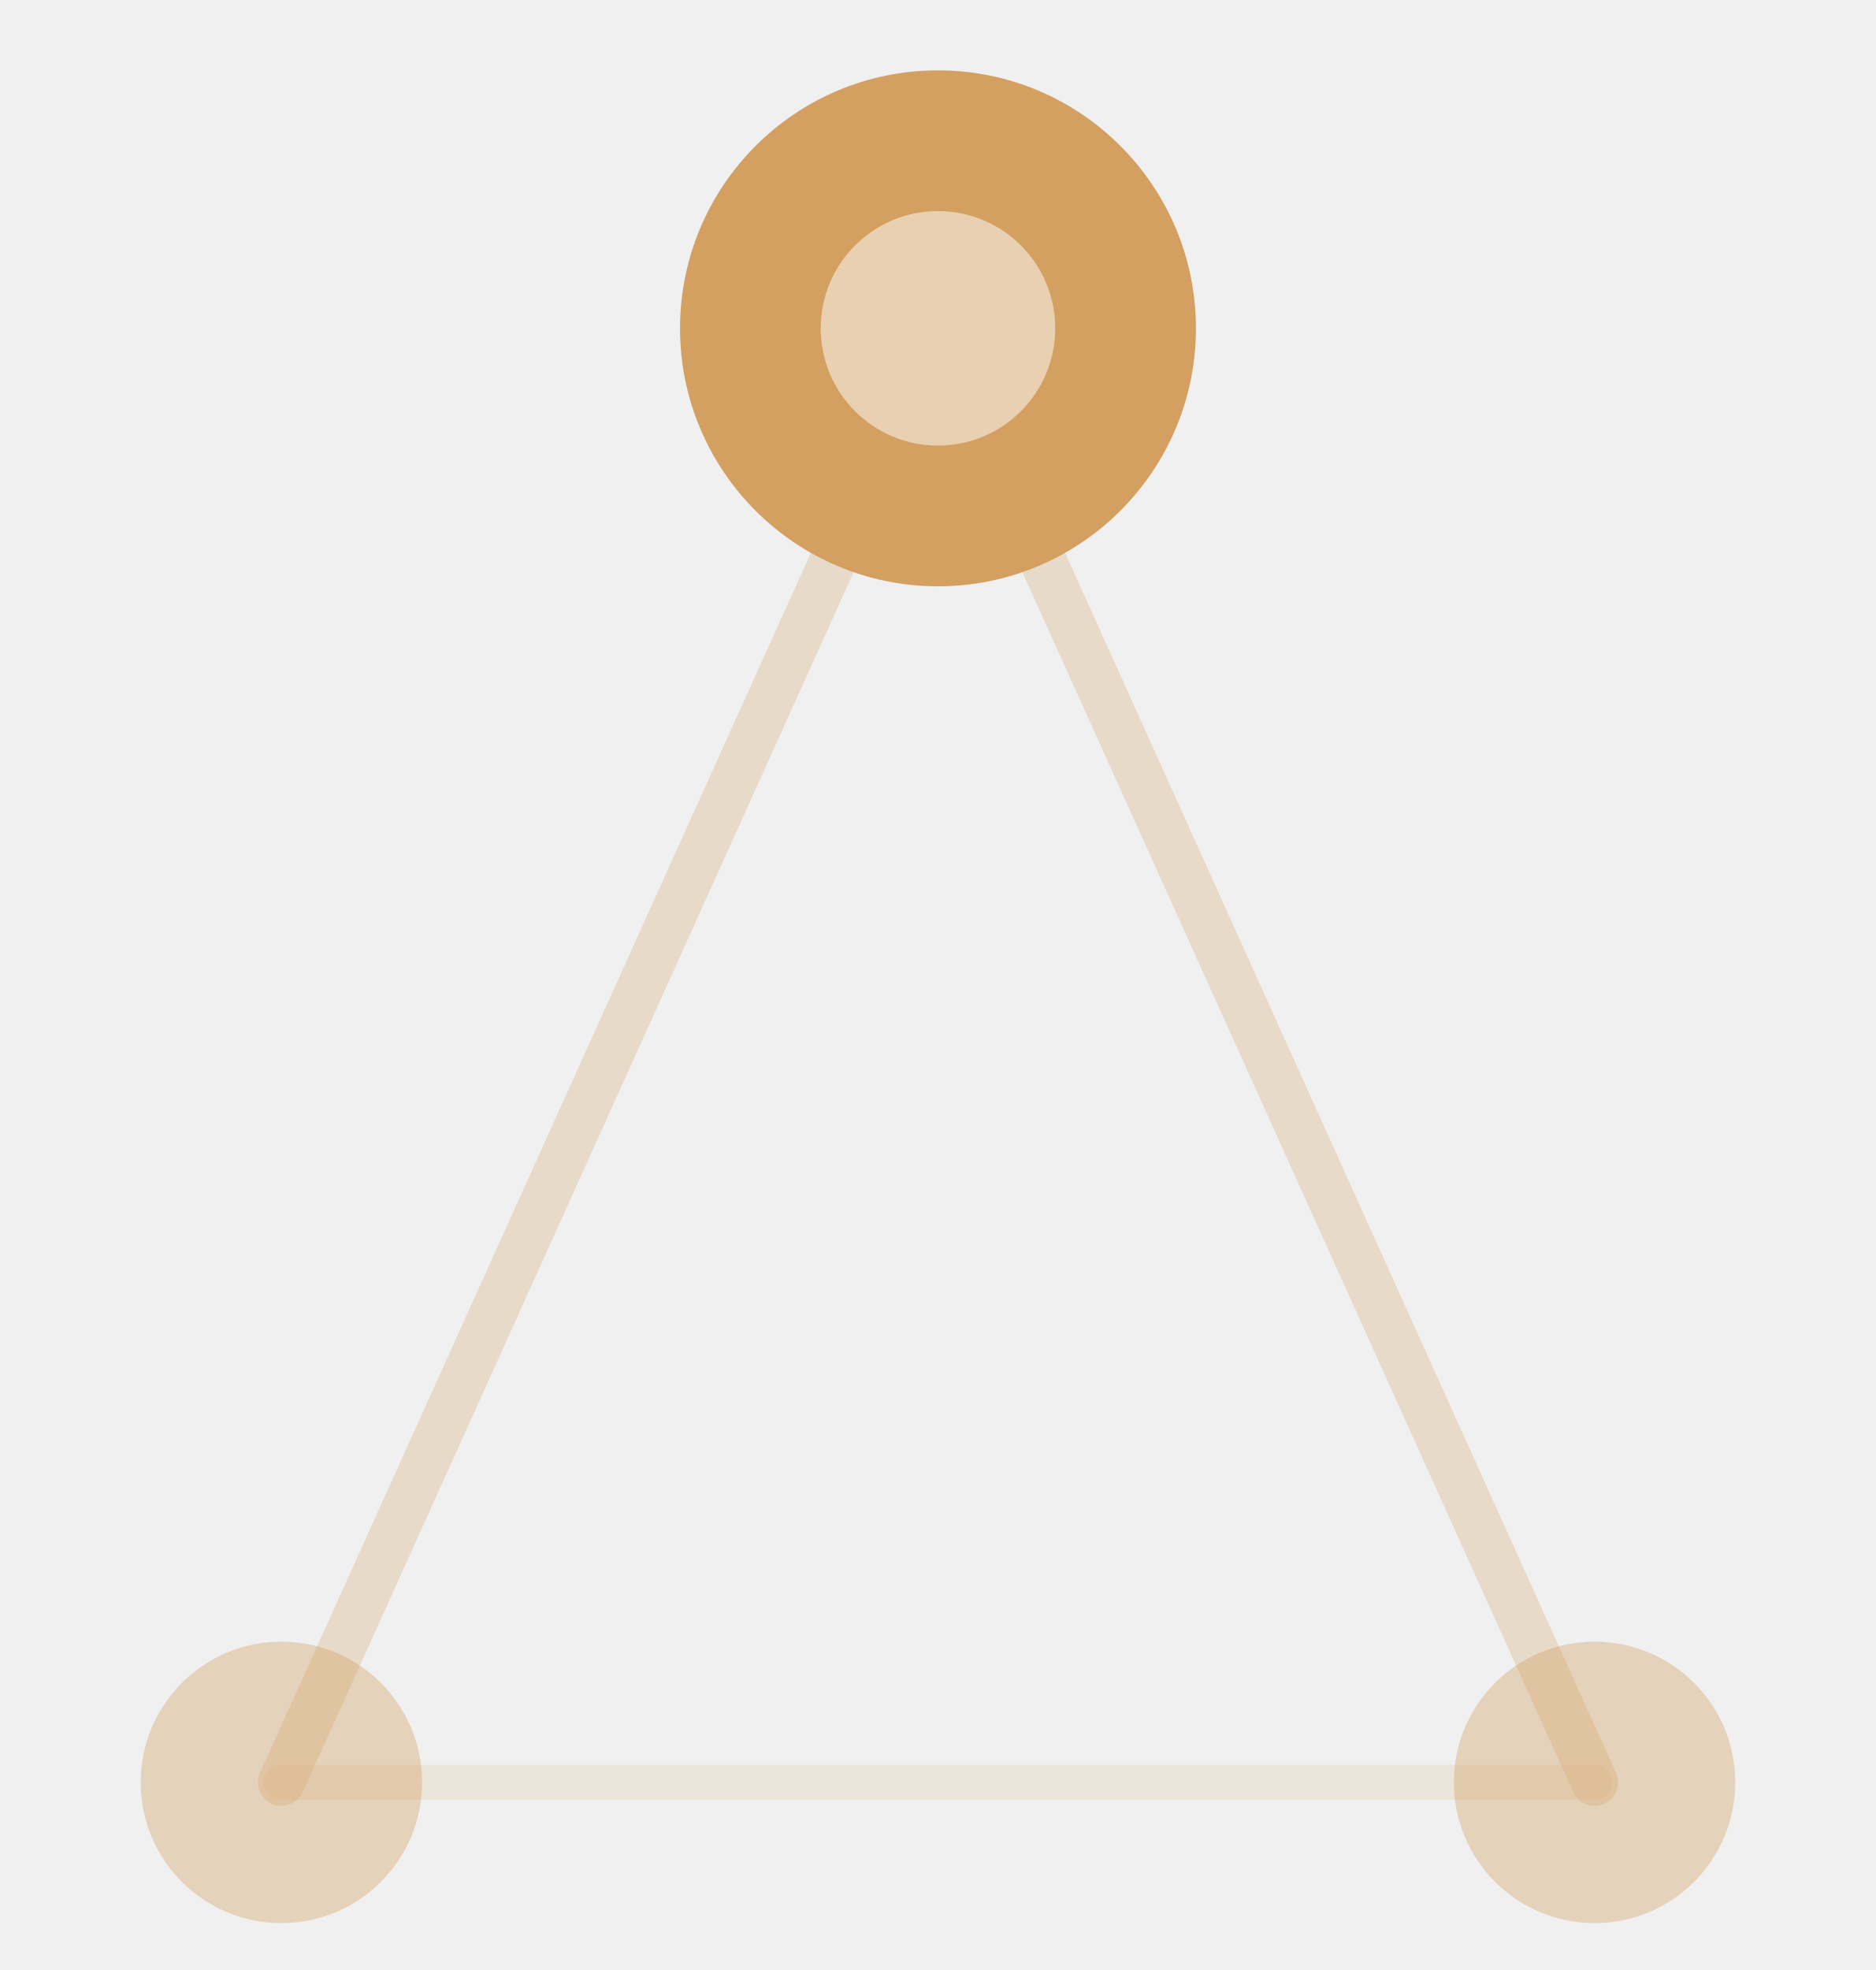
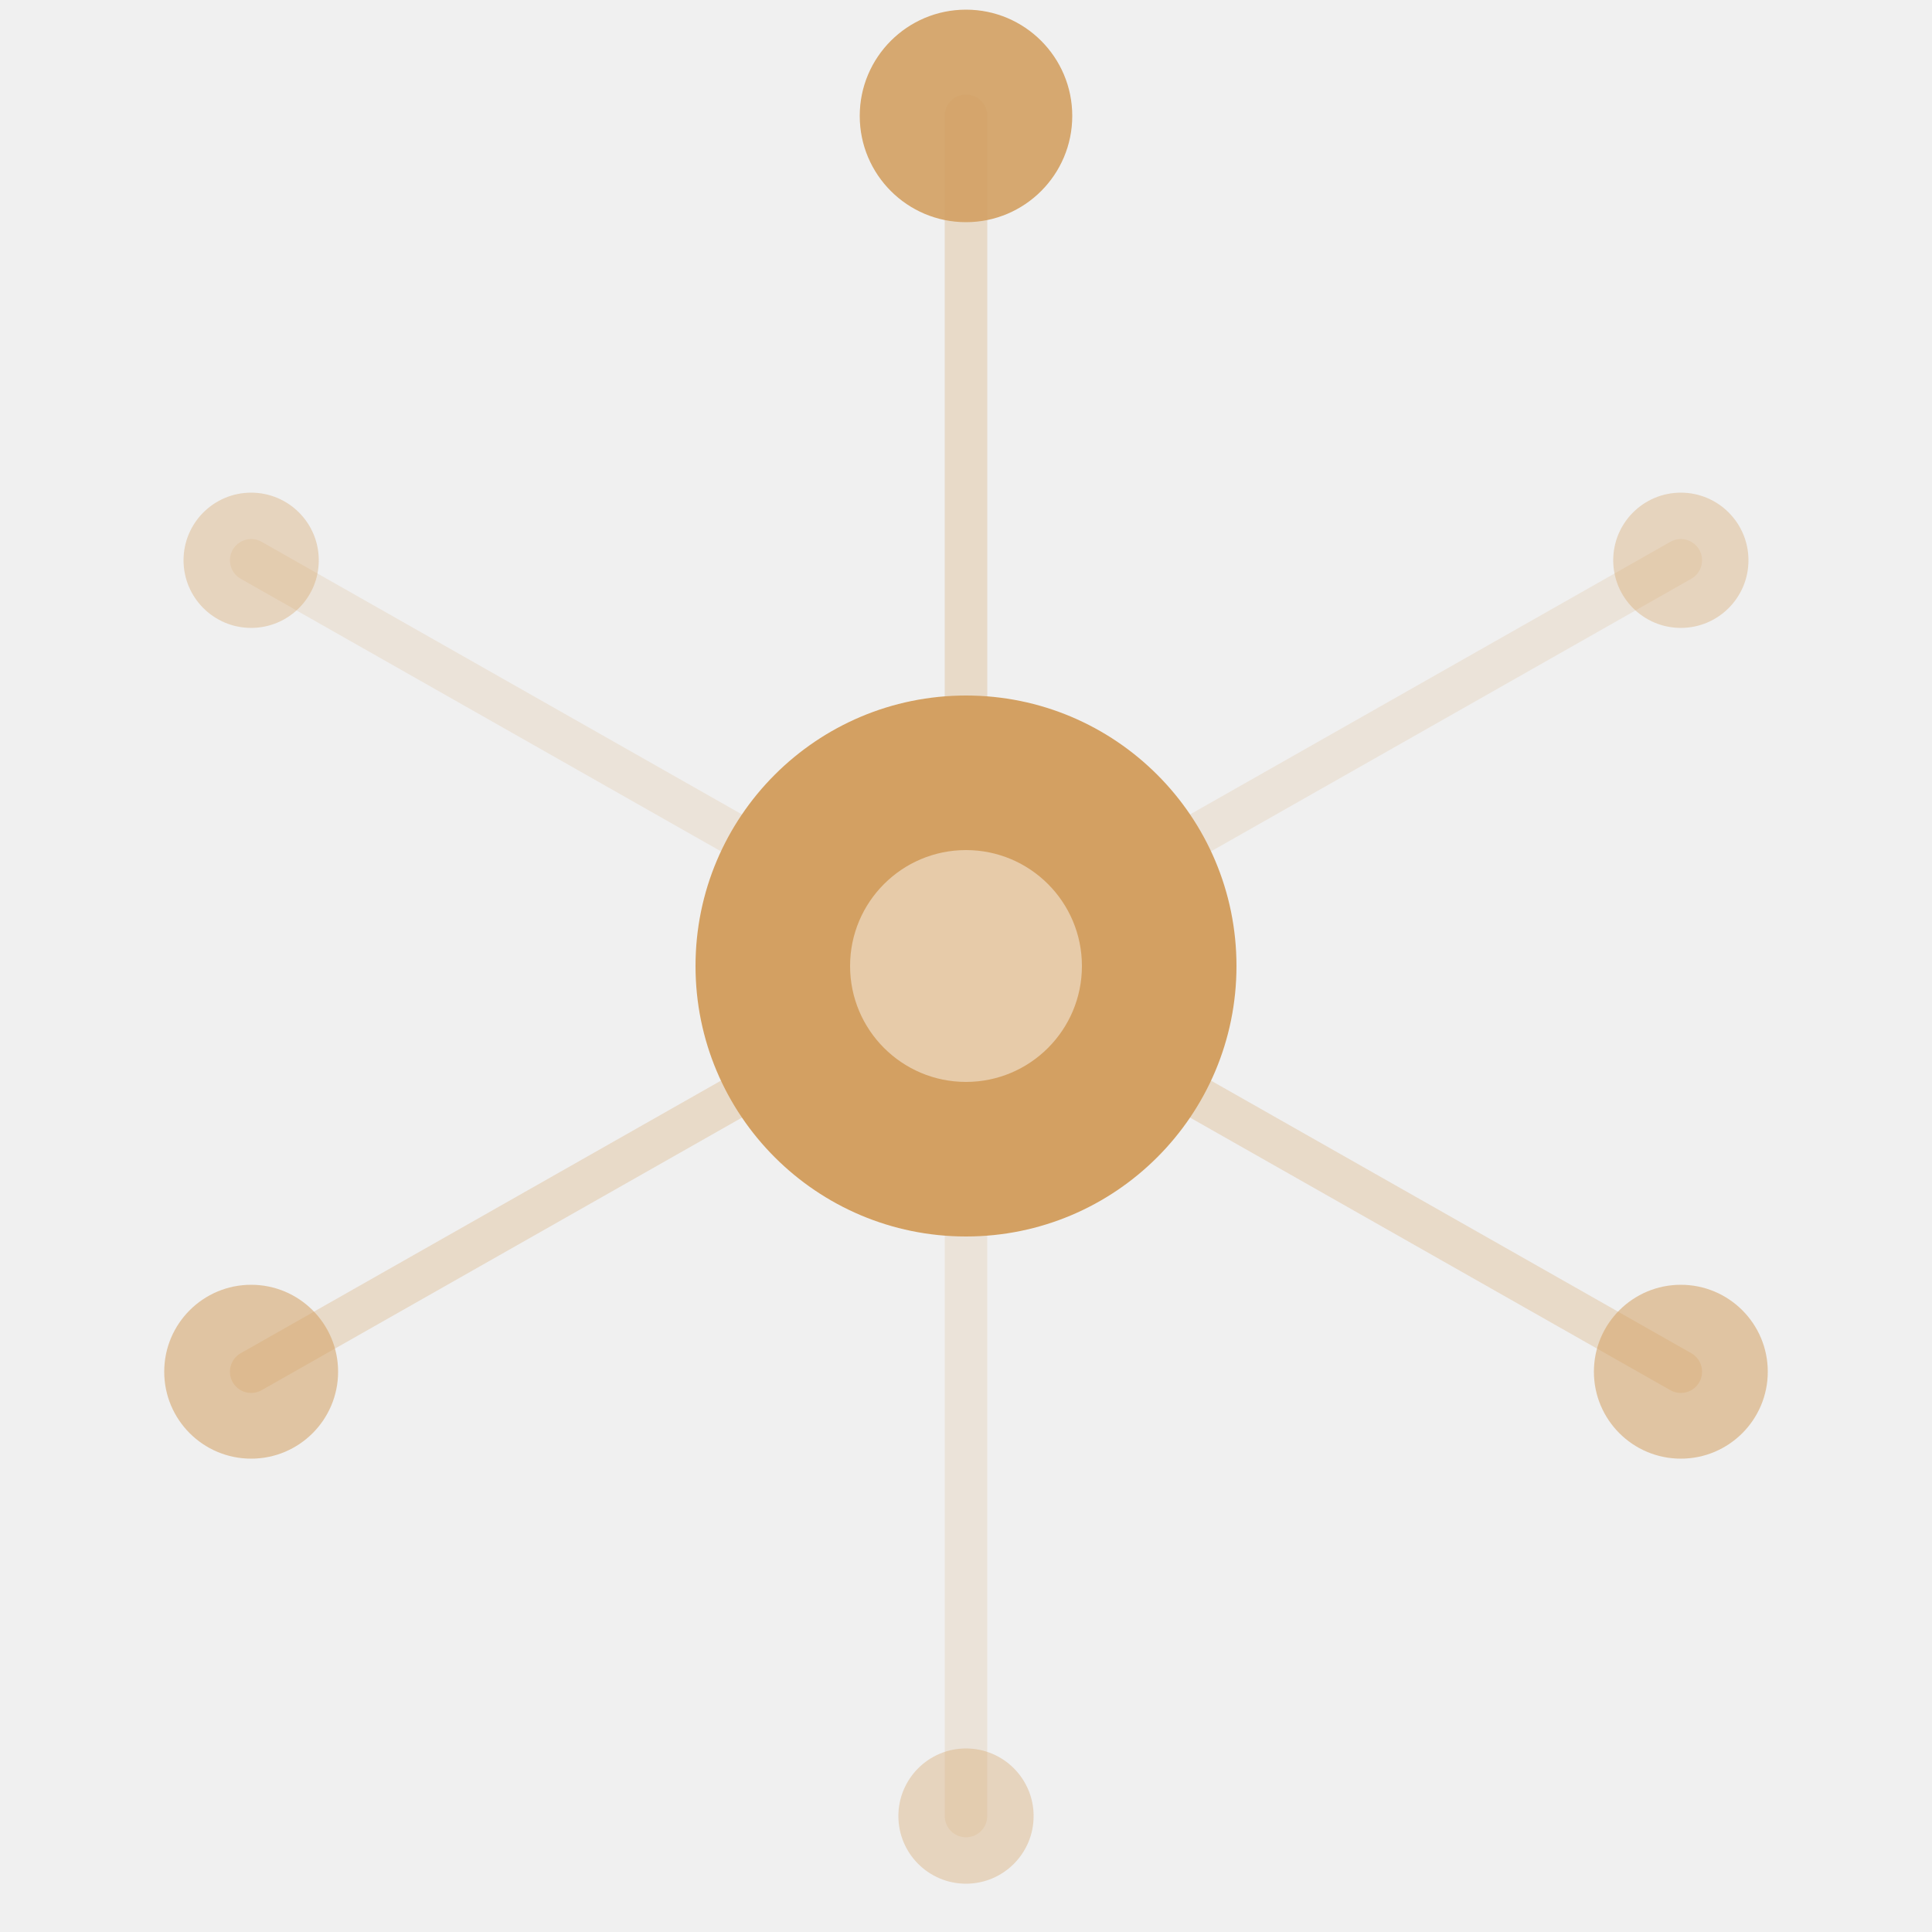
- <svg xmlns="http://www.w3.org/2000/svg" viewBox="0 0 80 84" width="80" height="84">
-   <line x1="40" y1="14" x2="12" y2="76" stroke="#d3a062" stroke-width="2" opacity="0.28" stroke-linecap="round" />
-   <line x1="40" y1="14" x2="68" y2="76" stroke="#d3a062" stroke-width="2" opacity="0.28" stroke-linecap="round" />
-   <line x1="12" y1="76" x2="68" y2="76" stroke="#d3a062" stroke-width="1.5" opacity="0.14" stroke-linecap="round" />
-   <circle cx="12" cy="76" r="6" fill="#d3a062" opacity="0.38" />
-   <circle cx="68" cy="76" r="6" fill="#d3a062" opacity="0.38" />
-   <circle cx="40" cy="14" r="11" fill="#d3a062" />
-   <circle cx="40" cy="14" r="5" fill="white" opacity="0.5" />
+ <svg xmlns="http://www.w3.org/2000/svg" viewBox="0 0 100 100" width="100" height="100">
+   <line x1="50" y1="50" x2="50" y2="6" stroke="#d3a062" stroke-width="2.2" opacity="0.28" stroke-linecap="round" />
+   <line x1="50" y1="50" x2="13" y2="71" stroke="#d3a062" stroke-width="2.2" opacity="0.28" stroke-linecap="round" />
+   <line x1="50" y1="50" x2="87" y2="71" stroke="#d3a062" stroke-width="2.2" opacity="0.28" stroke-linecap="round" />
+   <line x1="50" y1="50" x2="13" y2="29" stroke="#d3a062" stroke-width="2.2" opacity="0.16" stroke-linecap="round" />
+   <line x1="50" y1="50" x2="87" y2="29" stroke="#d3a062" stroke-width="2.2" opacity="0.16" stroke-linecap="round" />
+   <line x1="50" y1="50" x2="50" y2="94" stroke="#d3a062" stroke-width="2.2" opacity="0.16" stroke-linecap="round" />
+   <circle cx="50" cy="6" r="5.5" fill="#d3a062" opacity="0.9" />
+   <circle cx="13" cy="71" r="4.5" fill="#d3a062" opacity="0.55" />
+   <circle cx="87" cy="71" r="4.5" fill="#d3a062" opacity="0.55" />
+   <circle cx="13" cy="29" r="3.5" fill="#d3a062" opacity="0.35" />
+   <circle cx="87" cy="29" r="3.5" fill="#d3a062" opacity="0.35" />
+   <circle cx="50" cy="94" r="3.5" fill="#d3a062" opacity="0.35" />
+   <circle cx="50" cy="50" r="14" fill="#d3a062" />
+   <circle cx="50" cy="50" r="6" fill="white" opacity="0.45" />
</svg>
